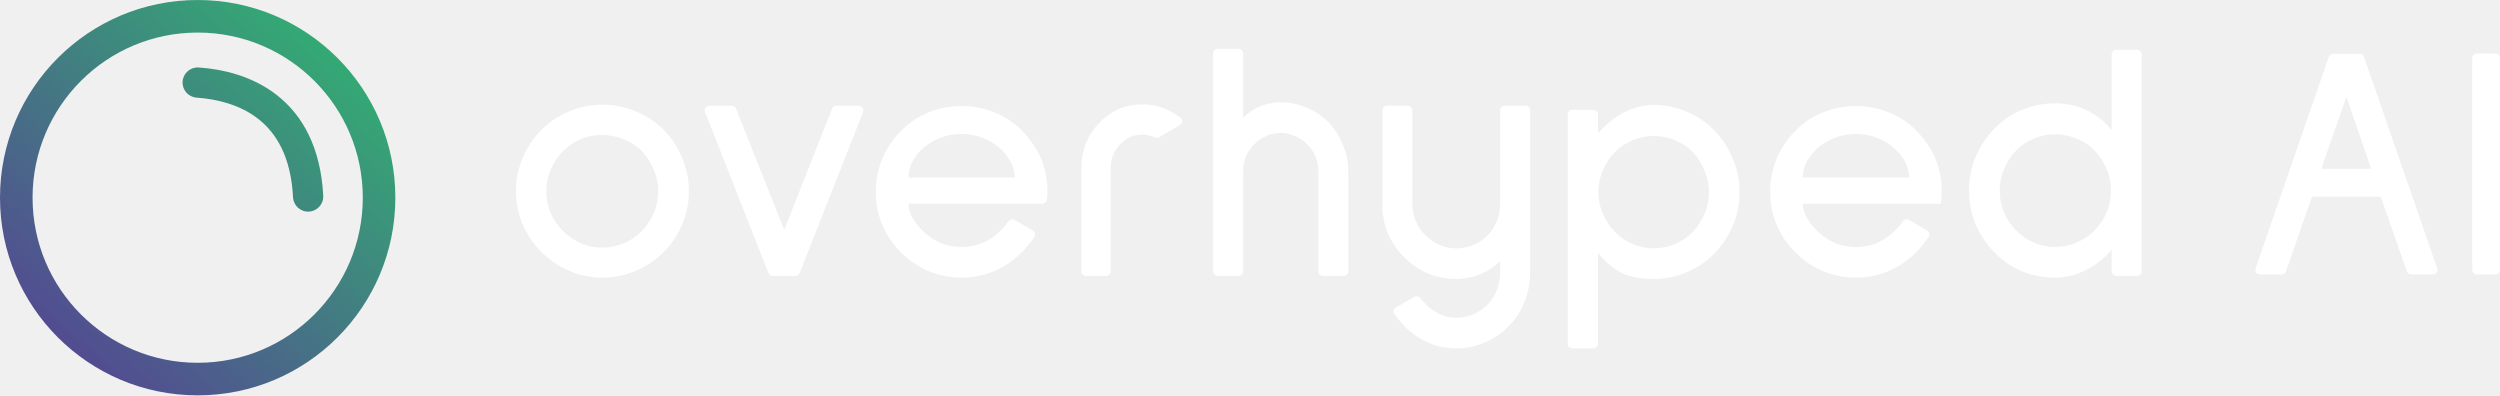
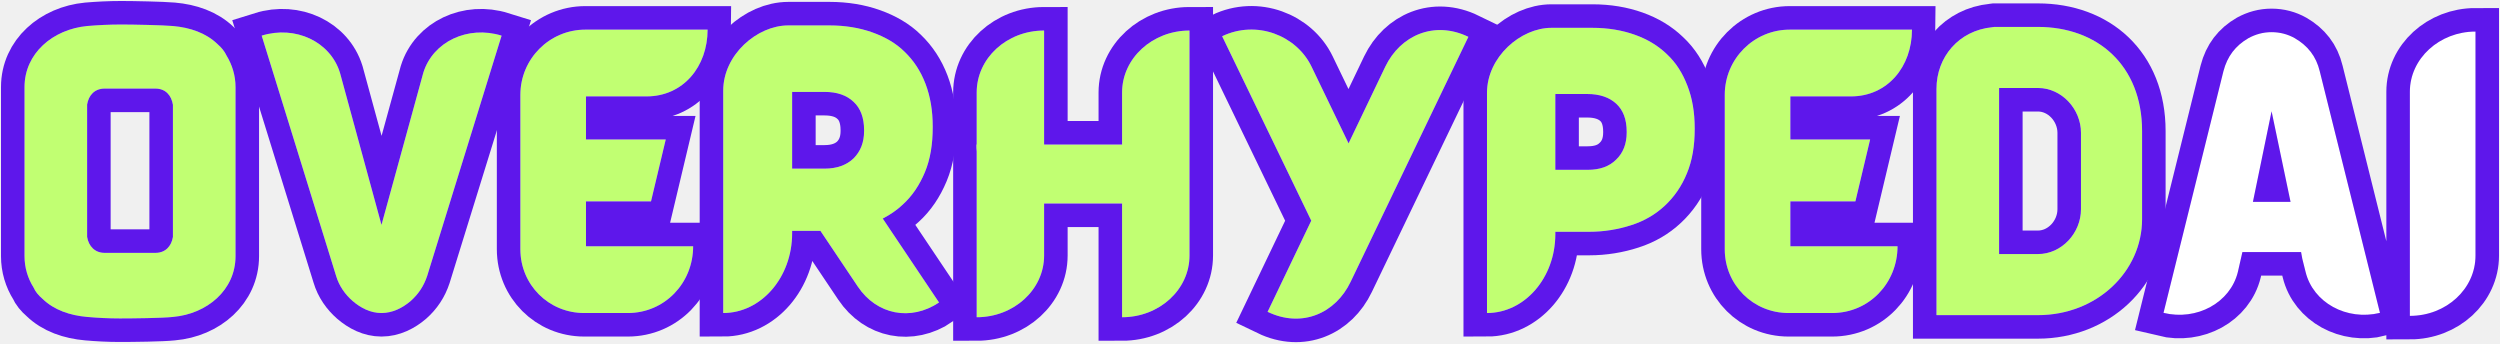
- <svg xmlns="http://www.w3.org/2000/svg" viewBox="0 0 1075 170" fill="none">
-   <path d="M258.891 119.37C253.914 119.37 249.18 118.394 244.691 116.442C240.202 114.491 236.25 111.807 232.834 108.391C229.419 104.976 226.735 101.023 224.783 96.534C222.831 92.045 221.855 87.312 221.855 82.335C221.855 77.26 222.831 72.43 224.783 67.843C226.735 63.256 229.419 59.255 232.834 55.839C236.25 52.424 240.202 49.789 244.691 47.935C249.18 45.983 253.914 45.007 258.891 45.007C263.965 45.007 268.796 45.983 273.383 47.935C277.969 49.789 281.97 52.424 285.386 55.839C288.802 59.255 291.437 63.256 293.291 67.843C295.243 72.43 296.219 77.26 296.219 82.335C296.219 87.312 295.243 92.045 293.291 96.534C291.437 101.023 288.802 104.976 285.386 108.391C281.97 111.807 277.969 114.491 273.383 116.442C268.796 118.394 263.965 119.37 258.891 119.37ZM258.891 58.035C252.352 58.035 246.741 60.377 242.056 65.062C239.812 67.306 238.055 69.941 236.787 72.966C235.518 75.992 234.884 79.114 234.884 82.335C234.884 85.555 235.518 88.629 236.787 91.557C238.055 94.485 239.812 97.071 242.056 99.315C244.301 101.56 246.838 103.317 249.668 104.585C252.596 105.854 255.67 106.488 258.891 106.488C262.111 106.488 265.234 105.854 268.259 104.585C271.284 103.317 273.871 101.56 276.018 99.315C278.164 97.071 279.872 94.485 281.141 91.557C282.41 88.629 283.044 85.555 283.044 82.335C283.044 79.114 282.41 75.992 281.141 72.966C279.872 69.941 278.164 67.306 276.018 65.062C273.871 62.817 271.284 61.109 268.259 59.938C265.332 58.669 262.209 58.035 258.891 58.035Z" fill="#fff" />
-   <path d="M343.866 117.371C343.565 118.136 342.827 118.638 342.005 118.638H332.286C331.464 118.638 330.726 118.136 330.425 117.371L303.163 48.179C302.646 46.867 303.614 45.446 305.024 45.446H314.635C315.455 45.446 316.192 45.946 316.494 46.708L337.219 98.876L357.798 46.712C358.1 45.948 358.838 45.446 359.659 45.446H369.267C370.677 45.446 371.645 46.867 371.128 48.179L343.866 117.371Z" fill="#fff" />
-   <path d="M390.652 87.605C390.652 89.947 391.482 92.387 393.141 94.924C394.897 97.461 396.898 99.608 399.142 101.365C403.241 104.585 408.023 106.195 413.488 106.195C421.61 106.195 428.324 102.526 433.629 95.187C434.257 94.319 435.441 94.037 436.363 94.583L444.084 99.154C445.047 99.725 445.358 100.978 444.731 101.906C441.136 107.228 436.821 111.39 431.786 114.393C426.223 117.711 420.124 119.37 413.488 119.37C408.511 119.37 403.778 118.443 399.289 116.589C394.8 114.637 390.847 111.953 387.432 108.538C384.016 105.122 381.332 101.17 379.381 96.68C377.526 92.191 376.599 87.458 376.599 82.481C376.599 77.504 377.526 72.771 379.381 68.282C381.332 63.695 384.016 59.694 387.432 56.279C390.75 52.863 394.653 50.228 399.142 48.374C403.729 46.52 408.511 45.593 413.488 45.593C418.465 45.593 423.198 46.52 427.687 48.374C432.274 50.228 436.226 52.863 439.544 56.279C446.766 63.695 450.377 72.283 450.377 82.042C450.377 83.279 450.304 84.564 450.159 85.897C450.052 86.881 449.205 87.605 448.215 87.605H390.652ZM413.488 57.596C409.487 57.596 405.73 58.474 402.216 60.231C398.703 61.987 395.873 64.33 393.726 67.257C391.677 70.087 390.652 73.113 390.652 76.333H436.324C436.324 73.113 435.25 70.087 433.104 67.257C431.054 64.33 428.273 61.987 424.76 60.231C421.246 58.474 417.489 57.596 413.488 57.596Z" fill="#fff" />
-   <path d="M498.557 58.968C497.993 59.3 497.304 59.33 496.697 59.084C494.738 58.287 492.959 57.889 491.362 57.889C487.458 57.889 484.238 59.255 481.701 61.987C478.968 64.915 477.602 68.282 477.602 72.088V116.638C477.602 117.743 476.707 118.638 475.602 118.638H467.013C465.908 118.638 465.013 117.743 465.013 116.638V72.088C465.013 66.818 466.33 61.987 468.965 57.596C471.698 53.205 475.406 49.789 480.09 47.349C483.604 45.69 487.361 44.861 491.362 44.861C494.582 44.861 497.657 45.446 500.584 46.617C502.818 47.511 505.136 48.83 507.54 50.575C508.665 51.392 508.537 53.075 507.34 53.782L498.557 58.968Z" fill="#fff" />
-   <path d="M568.889 118.638C567.785 118.638 566.889 117.743 566.889 116.638V73.698C566.889 69.112 565.279 65.208 562.059 61.987C560.595 60.524 558.838 59.353 556.789 58.474C554.837 57.596 552.836 57.157 550.787 57.157C546.396 57.157 542.59 58.767 539.369 61.987C536.149 65.208 534.538 69.112 534.538 73.698V116.638C534.538 117.743 533.643 118.638 532.538 118.638H523.657C522.552 118.638 521.657 117.743 521.657 116.638V23C521.657 21.895 522.552 21 523.657 21H532.538C533.643 21 534.538 21.895 534.538 23V50.57C539.223 46.178 544.639 43.982 550.787 43.982C554.691 43.982 558.399 44.763 561.912 46.324C565.425 47.788 568.548 49.886 571.281 52.619C573.916 55.351 575.965 58.572 577.429 62.28C578.99 65.891 579.771 69.697 579.771 73.698V116.638C579.771 117.743 578.876 118.638 577.771 118.638H568.889Z" fill="#fff" />
-   <path d="M626.185 149.818C620.622 149.818 615.45 148.403 610.668 145.573C606.506 143.058 602.806 139.541 599.568 135.023C598.899 134.089 599.21 132.793 600.205 132.219L608.131 127.646C609.059 127.111 610.236 127.407 610.873 128.269C612.683 130.719 614.762 132.632 617.109 134.008C619.939 135.765 622.965 136.643 626.185 136.643C631.357 136.643 635.846 134.74 639.652 130.934C641.409 129.178 642.726 127.128 643.605 124.786C644.581 122.444 645.069 119.956 645.069 117.321V112.197C642.824 114.539 639.994 116.442 636.578 117.906C633.163 119.272 629.698 119.956 626.185 119.956C621.891 119.956 617.841 119.175 614.035 117.613C610.229 115.954 606.862 113.661 603.935 110.733C600.909 107.806 598.567 104.439 596.908 100.633C595.249 96.729 594.42 92.63 594.42 88.337V47.446C594.42 46.342 595.315 45.446 596.42 45.446H605.302C606.406 45.446 607.302 46.342 607.302 47.446V87.458C607.302 90.874 608.131 94.094 609.79 97.12C611.547 100.047 613.84 102.389 616.67 104.146C619.598 105.903 622.769 106.781 626.185 106.781C629.601 106.781 632.772 105.951 635.7 104.292C638.628 102.536 640.921 100.194 642.58 97.266C644.239 94.241 645.069 90.972 645.069 87.458V47.446C645.069 46.342 645.964 45.446 647.069 45.446H655.95C657.055 45.446 657.95 46.342 657.95 47.446V117.321C657.95 121.712 657.121 125.909 655.462 129.91C653.9 133.911 651.656 137.375 648.728 140.303C645.703 143.328 642.239 145.67 638.335 147.329C634.529 148.988 630.479 149.818 626.185 149.818Z" fill="#fff" />
-   <path d="M711.148 119.956C705.586 119.956 700.95 119.077 697.242 117.321C693.534 115.466 690.167 112.588 687.141 108.684V147.818C687.141 148.922 686.246 149.818 685.141 149.818H676.113C675.009 149.818 674.113 148.922 674.113 147.818V49.203C674.113 48.098 675.009 47.203 676.113 47.203H685.141C686.246 47.203 687.141 48.098 687.141 49.203V57.45C690.167 53.741 693.777 50.765 697.974 48.52C702.17 46.276 706.562 45.153 711.148 45.153C716.125 45.153 720.859 46.129 725.348 48.081C729.934 49.935 733.887 52.619 737.205 56.132C740.62 59.645 743.255 63.695 745.109 68.282C747.061 72.771 748.037 77.553 748.037 82.628C748.037 87.702 747.061 92.484 745.109 96.973C743.255 101.462 740.62 105.464 737.205 108.977C733.887 112.392 729.934 115.076 725.348 117.028C720.859 118.98 716.125 119.956 711.148 119.956ZM711.148 58.474C707.928 58.474 704.854 59.109 701.926 60.377C698.999 61.548 696.461 63.256 694.314 65.501C692.167 67.745 690.459 70.38 689.191 73.406C687.922 76.333 687.288 79.407 687.288 82.628C687.288 85.848 687.922 88.922 689.191 91.85C690.459 94.778 692.167 97.364 694.314 99.608C696.461 101.853 698.999 103.609 701.926 104.878C704.854 106.147 707.928 106.781 711.148 106.781C714.369 106.781 717.443 106.147 720.371 104.878C723.298 103.609 725.836 101.853 727.983 99.608C730.13 97.364 731.789 94.778 732.96 91.85C734.228 88.922 734.863 85.848 734.863 82.628C734.863 79.407 734.228 76.333 732.96 73.406C731.789 70.38 730.13 67.745 727.983 65.501C725.836 63.256 723.298 61.548 720.371 60.377C717.443 59.109 714.369 58.474 711.148 58.474Z" fill="#fff" />
-   <path d="M775.224 87.605C775.224 89.947 776.054 92.387 777.713 94.924C779.47 97.461 781.47 99.608 783.715 101.365C787.814 104.585 792.595 106.195 798.06 106.195C806.182 106.195 812.896 102.526 818.202 95.187C818.83 94.319 820.013 94.037 820.935 94.583L828.656 99.154C829.62 99.725 829.931 100.978 829.304 101.906C825.708 107.228 821.393 111.39 816.358 114.393C810.796 117.711 804.696 119.37 798.06 119.37C793.083 119.37 788.35 118.443 783.861 116.589C779.372 114.637 775.42 111.953 772.004 108.538C768.588 105.122 765.905 101.17 763.953 96.68C762.099 92.191 761.172 87.458 761.172 82.481C761.172 77.504 762.099 72.771 763.953 68.282C765.905 63.695 768.588 59.694 772.004 56.279C775.322 52.863 779.226 50.228 783.715 48.374C788.301 46.52 793.083 45.593 798.06 45.593C803.037 45.593 807.771 46.52 812.26 48.374C816.846 50.228 820.799 52.863 824.117 56.279C831.338 63.695 834.949 72.283 834.949 82.042C834.949 83.799 834.803 85.653 834.51 87.605H775.224ZM798.06 57.596C794.059 57.596 790.302 58.474 786.789 60.231C783.276 61.987 780.445 64.33 778.299 67.257C776.249 70.087 775.224 73.113 775.224 76.333H820.896C820.896 73.113 819.823 70.087 817.676 67.257C815.626 64.33 812.845 61.987 809.332 60.231C805.819 58.474 802.062 57.596 798.06 57.596Z" fill="#fff" />
-   <path d="M910.027 118.638C908.922 118.638 908.027 117.743 908.027 116.638V107.367C904.904 111.075 901.196 114.003 896.902 116.15C892.705 118.297 888.314 119.37 883.727 119.37C878.555 119.37 873.724 118.443 869.235 116.589C864.746 114.637 860.842 111.904 857.524 108.391C854.109 104.878 851.425 100.877 849.473 96.388C847.619 91.801 846.692 86.97 846.692 81.896C846.692 76.821 847.619 72.039 849.473 67.55C851.425 62.963 854.109 58.913 857.524 55.4C860.842 51.887 864.746 49.203 869.235 47.349C873.724 45.397 878.555 44.421 883.727 44.421C888.802 44.421 893.388 45.446 897.487 47.495C901.683 49.545 905.197 52.375 908.027 55.986V23.439C908.027 22.335 908.922 21.439 910.027 21.439H918.909C920.013 21.439 920.909 22.335 920.909 23.439V116.638C920.909 117.743 920.013 118.638 918.909 118.638H910.027ZM883.727 57.742C880.507 57.742 877.432 58.377 874.505 59.645C871.577 60.816 869.04 62.524 866.893 64.769C864.746 67.013 863.038 69.648 861.769 72.674C860.501 75.601 859.866 78.675 859.866 81.896C859.866 88.434 862.209 94.143 866.893 99.023C869.04 101.267 871.577 103.024 874.505 104.292C877.432 105.561 880.507 106.195 883.727 106.195C886.948 106.195 890.022 105.561 892.949 104.292C895.974 103.024 898.561 101.267 900.708 99.023C905.392 94.143 907.734 88.434 907.734 81.896C907.734 78.675 907.1 75.601 905.831 72.674C904.562 69.648 902.855 67.013 900.708 64.769C898.561 62.524 895.974 60.816 892.949 59.645C890.022 58.377 886.948 57.742 883.727 57.742Z" fill="#fff" />
-   <path d="M1036.81 118C1035.96 118 1035.2 117.462 1034.92 116.659L1023.73 84.571H994.164L982.974 116.659C982.694 117.462 981.936 118 981.085 118H971.809C970.434 118 969.469 116.645 969.919 115.346L1001.37 24.488C1001.65 23.683 1002.41 23.143 1003.26 23.143H1014.63C1015.49 23.143 1016.24 23.683 1016.52 24.488L1047.98 115.346C1048.43 116.645 1047.46 118 1046.09 118H1036.81ZM1008.95 41.571L998.144 72.571H1019.61L1008.95 41.571Z" fill="#fff" />
-   <path d="M1065.06 118C1063.95 118 1063.06 117.105 1063.06 116V25C1063.06 23.895 1063.95 23 1065.06 23H1073C1074.1 23 1075 23.895 1075 25V116C1075 117.105 1074.1 118 1073 118H1065.06Z" fill="#fff" />
-   <path fill-rule="evenodd" clip-rule="evenodd" d="M156 85C156 124.212 124.212 156 85 156C45.788 156 14 124.212 14 85C14 45.788 45.788 14 85 14C124.212 14 156 45.788 156 85ZM170 85C170 131.944 131.944 170 85 170C38.056 170 0 131.944 0 85C0 38.056 38.056 0 85 0C131.944 0 170 38.056 170 85ZM85.455 29.016C81.874 28.765 78.767 31.464 78.516 35.045C78.265 38.626 80.964 41.733 84.545 41.984C93.347 42.602 103.269 45.011 111.108 51.173C118.698 57.139 125.093 67.212 126.009 84.837C126.195 88.422 129.252 91.177 132.837 90.991C136.422 90.805 139.177 87.748 138.991 84.163C137.907 63.288 130.052 49.528 119.142 40.952C108.481 32.572 95.653 29.732 85.455 29.016Z" fill="url(#paint0_linear_452_39)" />
-   <defs>
-     <linearGradient id="paint0_linear_452_39" x1="138.5" y1="19" x2="25.5" y2="146" gradientUnits="userSpaceOnUse">
-       <stop stop-color="#34A974" />
-       <stop offset="1" stop-color="#524C91" />
-     </linearGradient>
-   </defs>
+ <svg xmlns="http://www.w3.org/2000/svg" width="1020" height="140" viewBox="0 0 1020 140" fill="none">
+   <mask id="path-1-outside-1_850_262" maskUnits="userSpaceOnUse" x="0" y="0" width="884" height="140" fill="black">
+     <rect fill="white" width="884" height="140" />
+     <path d="M92.414 22.643C94.748 26.448 96.099 30.867 96.099 35.532V104.517C96.099 118.265 84.554 128.085 70.552 129.312C66.13 129.803 53.848 129.926 48.935 129.926C44.145 129.926 39.723 129.681 35.547 129.312C28.546 128.699 22.037 126.489 17.369 121.947C15.65 120.474 14.422 119.001 13.685 117.283C11.351 113.6 10 109.181 10 104.517V35.532C10 21.784 21.545 11.964 35.547 10.614C39.969 10.245 44.513 10 49.549 10C54.216 10 66.376 10.245 70.552 10.614C77.553 11.227 84.062 13.437 88.73 17.979C90.449 19.452 91.677 21.047 92.414 22.643ZM70.552 96.661V42.774C69.938 38.846 67.481 36.146 63.428 36.146H42.671C38.618 36.146 36.161 38.846 35.547 42.651V96.661C36.161 100.466 38.741 103.167 42.671 103.167H63.428C67.481 103.167 69.938 100.466 70.552 96.661Z" />
+     <path d="M172.72 29.64C176.65 16.997 190.897 10.245 204.654 14.542L174.316 112.496C172.965 116.669 170.632 120.106 167.561 122.807C164.245 125.63 160.192 127.717 155.647 127.717C151.103 127.717 147.172 125.63 143.856 122.807C140.786 120.106 138.329 116.669 137.101 112.496L106.764 14.542C120.52 10.245 134.767 16.997 138.698 29.64L155.647 91.751L172.72 29.64Z" />
+     <path d="M239.08 82.177V100.466H282.806C282.806 115.564 271.137 127.717 256.153 127.717H238.344C223.85 127.717 212.305 116.178 212.305 101.694V38.723C212.305 23.993 224.219 12.087 238.835 12.087H288.701C288.701 27.185 278.752 39.337 263.768 39.337H239.08V56.89H271.629L265.61 82.177H239.08Z" />
+     <path d="M360.164 89.173L383.132 123.42C371.586 131.154 357.707 128.453 349.97 116.915L334.74 94.206H323.194V95.188C323.194 113.232 310.543 127.717 295.068 127.717V37.005C295.068 22.275 308.947 10.368 321.597 10.368H338.547C344.811 10.368 350.707 11.35 355.865 13.191C361.024 15.033 365.568 17.61 369.13 21.17C372.815 24.73 375.64 29.026 377.605 34.182C379.57 39.337 380.553 45.106 380.553 51.612V51.98C380.553 58.854 379.57 64.992 377.359 70.27C375.148 75.548 372.201 79.967 368.27 83.527C365.937 85.736 363.234 87.578 360.164 89.173ZM323.194 37.496V68.797H336.459C341.495 68.797 345.425 67.324 348.25 64.624C351.075 61.8 352.549 58.118 352.549 53.453V53.085C352.549 48.052 351.075 44.124 348.25 41.547C345.425 38.846 341.495 37.496 336.336 37.496H323.194Z" />
+     <path d="M457.807 37.741C457.807 23.748 470.212 12.455 485.32 12.455V104.272C485.32 118.142 473.037 129.435 457.807 129.435V83.036H425.996V104.272C425.996 118.142 413.714 129.435 398.484 129.435V61.8C398.361 60.941 398.361 59.959 398.361 58.977H398.484V37.741C398.484 23.748 410.766 12.455 425.996 12.455V58.977H457.807V37.741Z" />
+     <path d="M565.2 27.185C571.341 14.419 585.22 8.282 599.099 15.033L551.075 114.951C544.934 127.839 531.178 133.977 517.176 127.226L534.985 90.033L498.63 14.787C512.632 8.036 528.967 14.419 535.108 27.185L550.215 58.486L565.2 27.185Z" />
+     <path d="M688.495 35.041C690.46 40.074 691.443 45.843 691.443 52.349V52.594C691.443 59.468 690.46 65.483 688.249 70.761C686.161 75.916 683.091 80.335 679.283 83.895C675.476 87.455 670.931 90.155 665.527 91.874C660.246 93.592 654.473 94.574 648.332 94.574H634.576V95.556C634.576 113.355 622.048 127.717 606.695 127.717V37.864C606.695 23.257 620.451 11.35 632.979 11.35H649.683C656.07 11.35 661.842 12.332 667.001 14.174C672.16 16.015 676.458 18.593 680.143 22.152C683.828 25.589 686.53 29.885 688.495 35.041ZM663.685 54.067V53.699C663.685 48.666 662.211 44.861 659.386 42.283C656.561 39.705 652.631 38.355 647.595 38.355H634.576V69.288H647.718C652.754 69.288 656.561 67.938 659.386 65.115C662.211 62.414 663.685 58.731 663.685 54.067Z" />
+     <path d="M730.469 82.177V100.466H774.194C774.194 115.564 762.526 127.717 747.541 127.717H729.732C715.239 127.717 703.693 116.178 703.693 101.694V38.723C703.693 23.993 715.607 12.087 730.223 12.087H780.089C780.089 27.185 770.141 39.337 755.156 39.337H730.469V56.89H763.017L756.999 82.177H730.469Z" />
+     <path d="M831.472 10.982C855.668 10.982 873.969 26.571 873.969 53.453V89.419C873.969 110.654 855.668 128.576 831.472 128.576H790.08V36.268C790.08 23.257 799.169 12.455 812.803 11.105L813.724 10.982H815.505C815.628 10.982 815.628 10.982 815.628 10.982H831.472ZM849.035 85.368V54.19C849.035 44.493 841.175 35.9 831.472 35.9H815.628V103.167C815.628 103.29 815.628 103.535 815.628 103.658H831.472C841.175 103.658 849.035 95.065 849.035 85.368Z" />
+   </mask>
+   <path d="M92.414 22.643C94.748 26.448 96.099 30.867 96.099 35.532V104.517C96.099 118.265 84.554 128.085 70.552 129.312C66.13 129.803 53.848 129.926 48.935 129.926C44.145 129.926 39.723 129.681 35.547 129.312C28.546 128.699 22.037 126.489 17.369 121.947C15.65 120.474 14.422 119.001 13.685 117.283C11.351 113.6 10 109.181 10 104.517V35.532C10 21.784 21.545 11.964 35.547 10.614C39.969 10.245 44.513 10 49.549 10C54.216 10 66.376 10.245 70.552 10.614C77.553 11.227 84.062 13.437 88.73 17.979C90.449 19.452 91.677 21.047 92.414 22.643ZM70.552 96.661V42.774C69.938 38.846 67.481 36.146 63.428 36.146H42.671C38.618 36.146 36.161 38.846 35.547 42.651V96.661C36.161 100.466 38.741 103.167 42.671 103.167H63.428C67.481 103.167 69.938 100.466 70.552 96.661Z" fill="#C1FF72" />
+   <path d="M172.72 29.64C176.65 16.997 190.897 10.245 204.654 14.542L174.316 112.496C172.965 116.669 170.632 120.106 167.561 122.807C164.245 125.63 160.192 127.717 155.647 127.717C151.103 127.717 147.172 125.63 143.856 122.807C140.786 120.106 138.329 116.669 137.101 112.496L106.764 14.542C120.52 10.245 134.767 16.997 138.698 29.64L155.647 91.751L172.72 29.64Z" fill="#C1FF72" />
+   <path d="M239.08 82.177V100.466H282.806C282.806 115.564 271.137 127.717 256.153 127.717H238.344C223.85 127.717 212.305 116.178 212.305 101.694V38.723C212.305 23.993 224.219 12.087 238.835 12.087H288.701C288.701 27.185 278.752 39.337 263.768 39.337H239.08V56.89H271.629L265.61 82.177H239.08Z" fill="#C1FF72" />
+   <path d="M360.164 89.173L383.132 123.42C371.586 131.154 357.707 128.453 349.97 116.915L334.74 94.206H323.194V95.188C323.194 113.232 310.543 127.717 295.068 127.717V37.005C295.068 22.275 308.947 10.368 321.597 10.368H338.547C344.811 10.368 350.707 11.35 355.865 13.191C361.024 15.033 365.568 17.61 369.13 21.17C372.815 24.73 375.64 29.026 377.605 34.182C379.57 39.337 380.553 45.106 380.553 51.612V51.98C380.553 58.854 379.57 64.992 377.359 70.27C375.148 75.548 372.201 79.967 368.27 83.527C365.937 85.736 363.234 87.578 360.164 89.173ZM323.194 37.496V68.797H336.459C341.495 68.797 345.425 67.324 348.25 64.624C351.075 61.8 352.549 58.118 352.549 53.453V53.085C352.549 48.052 351.075 44.124 348.25 41.547C345.425 38.846 341.495 37.496 336.336 37.496H323.194Z" fill="#C1FF72" />
+   <path d="M457.807 37.741C457.807 23.748 470.212 12.455 485.32 12.455V104.272C485.32 118.142 473.037 129.435 457.807 129.435V83.036H425.996V104.272C425.996 118.142 413.714 129.435 398.484 129.435V61.8C398.361 60.941 398.361 59.959 398.361 58.977H398.484V37.741C398.484 23.748 410.766 12.455 425.996 12.455V58.977H457.807V37.741Z" fill="#C1FF72" />
+   <path d="M565.2 27.185C571.341 14.419 585.22 8.282 599.099 15.033L551.075 114.951C544.934 127.839 531.178 133.977 517.176 127.226L534.985 90.033L498.63 14.787C512.632 8.036 528.967 14.419 535.108 27.185L550.215 58.486L565.2 27.185Z" fill="#C1FF72" />
+   <path d="M688.495 35.041C690.46 40.074 691.443 45.843 691.443 52.349V52.594C691.443 59.468 690.46 65.483 688.249 70.761C686.161 75.916 683.091 80.335 679.283 83.895C675.476 87.455 670.931 90.155 665.527 91.874C660.246 93.592 654.473 94.574 648.332 94.574H634.576V95.556C634.576 113.355 622.048 127.717 606.695 127.717V37.864C606.695 23.257 620.451 11.35 632.979 11.35H649.683C656.07 11.35 661.842 12.332 667.001 14.174C672.16 16.015 676.458 18.593 680.143 22.152C683.828 25.589 686.53 29.885 688.495 35.041ZM663.685 54.067V53.699C663.685 48.666 662.211 44.861 659.386 42.283C656.561 39.705 652.631 38.355 647.595 38.355H634.576V69.288H647.718C652.754 69.288 656.561 67.938 659.386 65.115C662.211 62.414 663.685 58.731 663.685 54.067Z" fill="#C1FF72" />
+   <path d="M730.469 82.177V100.466H774.194C774.194 115.564 762.526 127.717 747.541 127.717H729.732C715.239 127.717 703.693 116.178 703.693 101.694V38.723C703.693 23.993 715.607 12.087 730.223 12.087H780.089C780.089 27.185 770.141 39.337 755.156 39.337H730.469V56.89H763.017L756.999 82.177H730.469Z" fill="#C1FF72" />
+   <path d="M831.472 10.982C855.668 10.982 873.969 26.571 873.969 53.453V89.419C873.969 110.654 855.668 128.576 831.472 128.576H790.08V36.268C790.08 23.257 799.169 12.455 812.803 11.105L813.724 10.982H815.505C815.628 10.982 815.628 10.982 815.628 10.982H831.472ZM849.035 85.368V54.19C849.035 44.493 841.175 35.9 831.472 35.9H815.628V103.167C815.628 103.29 815.628 103.535 815.628 103.658H831.472C841.175 103.658 849.035 95.065 849.035 85.368Z" fill="#C1FF72" />
+   <path d="M92.414 22.643C94.748 26.448 96.099 30.867 96.099 35.532V104.517C96.099 118.265 84.554 128.085 70.552 129.312C66.13 129.803 53.848 129.926 48.935 129.926C44.145 129.926 39.723 129.681 35.547 129.312C28.546 128.699 22.037 126.489 17.369 121.947C15.65 120.474 14.422 119.001 13.685 117.283C11.351 113.6 10 109.181 10 104.517V35.532C10 21.784 21.545 11.964 35.547 10.614C39.969 10.245 44.513 10 49.549 10C54.216 10 66.376 10.245 70.552 10.614C77.553 11.227 84.062 13.437 88.73 17.979C90.449 19.452 91.677 21.047 92.414 22.643ZM70.552 96.661V42.774C69.938 38.846 67.481 36.146 63.428 36.146H42.671C38.618 36.146 36.161 38.846 35.547 42.651V96.661C36.161 100.466 38.741 103.167 42.671 103.167H63.428C67.481 103.167 69.938 100.466 70.552 96.661Z" stroke="#5E17EB" stroke-width="19.191" mask="url(#path-1-outside-1_850_262)" />
+   <path d="M172.72 29.64C176.65 16.997 190.897 10.245 204.654 14.542L174.316 112.496C172.965 116.669 170.632 120.106 167.561 122.807C164.245 125.63 160.192 127.717 155.647 127.717C151.103 127.717 147.172 125.63 143.856 122.807C140.786 120.106 138.329 116.669 137.101 112.496L106.764 14.542C120.52 10.245 134.767 16.997 138.698 29.64L155.647 91.751L172.72 29.64Z" stroke="#5E17EB" stroke-width="19.191" mask="url(#path-1-outside-1_850_262)" />
+   <path d="M239.08 82.177V100.466H282.806C282.806 115.564 271.137 127.717 256.153 127.717H238.344C223.85 127.717 212.305 116.178 212.305 101.694V38.723C212.305 23.993 224.219 12.087 238.835 12.087H288.701C288.701 27.185 278.752 39.337 263.768 39.337H239.08V56.89H271.629L265.61 82.177H239.08Z" stroke="#5E17EB" stroke-width="19.191" mask="url(#path-1-outside-1_850_262)" />
+   <path d="M360.164 89.173L383.132 123.42C371.586 131.154 357.707 128.453 349.97 116.915L334.74 94.206H323.194V95.188C323.194 113.232 310.543 127.717 295.068 127.717V37.005C295.068 22.275 308.947 10.368 321.597 10.368H338.547C344.811 10.368 350.707 11.35 355.865 13.191C361.024 15.033 365.568 17.61 369.13 21.17C372.815 24.73 375.64 29.026 377.605 34.182C379.57 39.337 380.553 45.106 380.553 51.612V51.98C380.553 58.854 379.57 64.992 377.359 70.27C375.148 75.548 372.201 79.967 368.27 83.527C365.937 85.736 363.234 87.578 360.164 89.173ZM323.194 37.496V68.797H336.459C341.495 68.797 345.425 67.324 348.25 64.624C351.075 61.8 352.549 58.118 352.549 53.453V53.085C352.549 48.052 351.075 44.124 348.25 41.547C345.425 38.846 341.495 37.496 336.336 37.496H323.194Z" stroke="#5E17EB" stroke-width="19.191" mask="url(#path-1-outside-1_850_262)" />
+   <path d="M457.807 37.741C457.807 23.748 470.212 12.455 485.32 12.455V104.272C485.32 118.142 473.037 129.435 457.807 129.435V83.036H425.996V104.272C425.996 118.142 413.714 129.435 398.484 129.435V61.8C398.361 60.941 398.361 59.959 398.361 58.977H398.484V37.741C398.484 23.748 410.766 12.455 425.996 12.455V58.977H457.807V37.741Z" stroke="#5E17EB" stroke-width="19.191" mask="url(#path-1-outside-1_850_262)" />
+   <path d="M565.2 27.185C571.341 14.419 585.22 8.282 599.099 15.033L551.075 114.951C544.934 127.839 531.178 133.977 517.176 127.226L534.985 90.033L498.63 14.787C512.632 8.036 528.967 14.419 535.108 27.185L550.215 58.486L565.2 27.185Z" stroke="#5E17EB" stroke-width="19.191" mask="url(#path-1-outside-1_850_262)" />
+   <path d="M688.495 35.041C690.46 40.074 691.443 45.843 691.443 52.349V52.594C691.443 59.468 690.46 65.483 688.249 70.761C686.161 75.916 683.091 80.335 679.283 83.895C675.476 87.455 670.931 90.155 665.527 91.874C660.246 93.592 654.473 94.574 648.332 94.574H634.576V95.556C634.576 113.355 622.048 127.717 606.695 127.717V37.864C606.695 23.257 620.451 11.35 632.979 11.35H649.683C656.07 11.35 661.842 12.332 667.001 14.174C672.16 16.015 676.458 18.593 680.143 22.152C683.828 25.589 686.53 29.885 688.495 35.041ZM663.685 54.067V53.699C663.685 48.666 662.211 44.861 659.386 42.283C656.561 39.705 652.631 38.355 647.595 38.355H634.576V69.288H647.718C652.754 69.288 656.561 67.938 659.386 65.115C662.211 62.414 663.685 58.731 663.685 54.067Z" stroke="#5E17EB" stroke-width="19.191" mask="url(#path-1-outside-1_850_262)" />
+   <path d="M730.469 82.177V100.466H774.194C774.194 115.564 762.526 127.717 747.541 127.717H729.732C715.239 127.717 703.693 116.178 703.693 101.694V38.723C703.693 23.993 715.607 12.087 730.223 12.087H780.089C780.089 27.185 770.141 39.337 755.156 39.337H730.469V56.89H763.017L756.999 82.177H730.469Z" stroke="#5E17EB" stroke-width="19.191" mask="url(#path-1-outside-1_850_262)" />
+   <path d="M831.472 10.982C855.668 10.982 873.969 26.571 873.969 53.453V89.419C873.969 110.654 855.668 128.576 831.472 128.576H790.08V36.268C790.08 23.257 799.169 12.455 812.803 11.105L813.724 10.982H815.505C815.628 10.982 815.628 10.982 815.628 10.982H831.472ZM849.035 85.368V54.19C849.035 44.493 841.175 35.9 831.472 35.9H815.628V103.167C815.628 103.29 815.628 103.535 815.628 103.658H831.472C841.175 103.658 849.035 95.065 849.035 85.368Z" stroke="#5E17EB" stroke-width="19.191" mask="url(#path-1-outside-1_850_262)" />
+   <mask id="path-2-outside-2_850_262" maskUnits="userSpaceOnUse" x="870.713" y="2.877" width="149" height="136" fill="black">
+     <rect fill="white" x="870.713" y="2.877" width="149" height="136" />
+     <path d="M946.458 29.08L971.023 127.648C957.389 130.962 943.756 123.474 940.685 110.954L939.334 105.553L938.843 102.852H914.893L913.05 110.954C909.98 123.474 896.346 130.962 882.713 127.648L907.155 29.08C908.751 22.942 912.068 18.646 917.349 15.577C920.297 13.982 923.367 13.122 926.806 13.122C930.245 13.122 933.439 13.982 936.264 15.577C941.545 18.646 944.984 22.942 946.458 29.08ZM919.191 82.353H934.544L926.806 45.406L919.191 82.353ZM983.225 37.427C983.225 23.924 995.262 12.877 1010 12.877V104.325C1010 117.828 998.087 128.875 983.225 128.875V37.427Z" />
+   </mask>
+   <path d="M946.458 29.08L971.023 127.648C957.389 130.962 943.756 123.474 940.685 110.954L939.334 105.553L938.843 102.852H914.893L913.05 110.954C909.98 123.474 896.346 130.962 882.713 127.648L907.155 29.08C908.751 22.942 912.068 18.646 917.349 15.577C920.297 13.982 923.367 13.122 926.806 13.122C930.245 13.122 933.439 13.982 936.264 15.577C941.545 18.646 944.984 22.942 946.458 29.08ZM919.191 82.353H934.544L926.806 45.406L919.191 82.353ZM983.225 37.427C983.225 23.924 995.262 12.877 1010 12.877V104.325C1010 117.828 998.087 128.875 983.225 128.875V37.427Z" fill="white" />
+   <path d="M946.458 29.08L971.023 127.648C957.389 130.962 943.756 123.474 940.685 110.954L939.334 105.553L938.843 102.852H914.893L913.05 110.954C909.98 123.474 896.346 130.962 882.713 127.648L907.155 29.08C908.751 22.942 912.068 18.646 917.349 15.577C920.297 13.982 923.367 13.122 926.806 13.122C930.245 13.122 933.439 13.982 936.264 15.577C941.545 18.646 944.984 22.942 946.458 29.08ZM919.191 82.353H934.544L926.806 45.406L919.191 82.353ZM983.225 37.427C983.225 23.924 995.262 12.877 1010 12.877V104.325C1010 117.828 998.087 128.875 983.225 128.875V37.427Z" stroke="#5E17EB" stroke-width="19.191" mask="url(#path-2-outside-2_850_262)" />
</svg>
